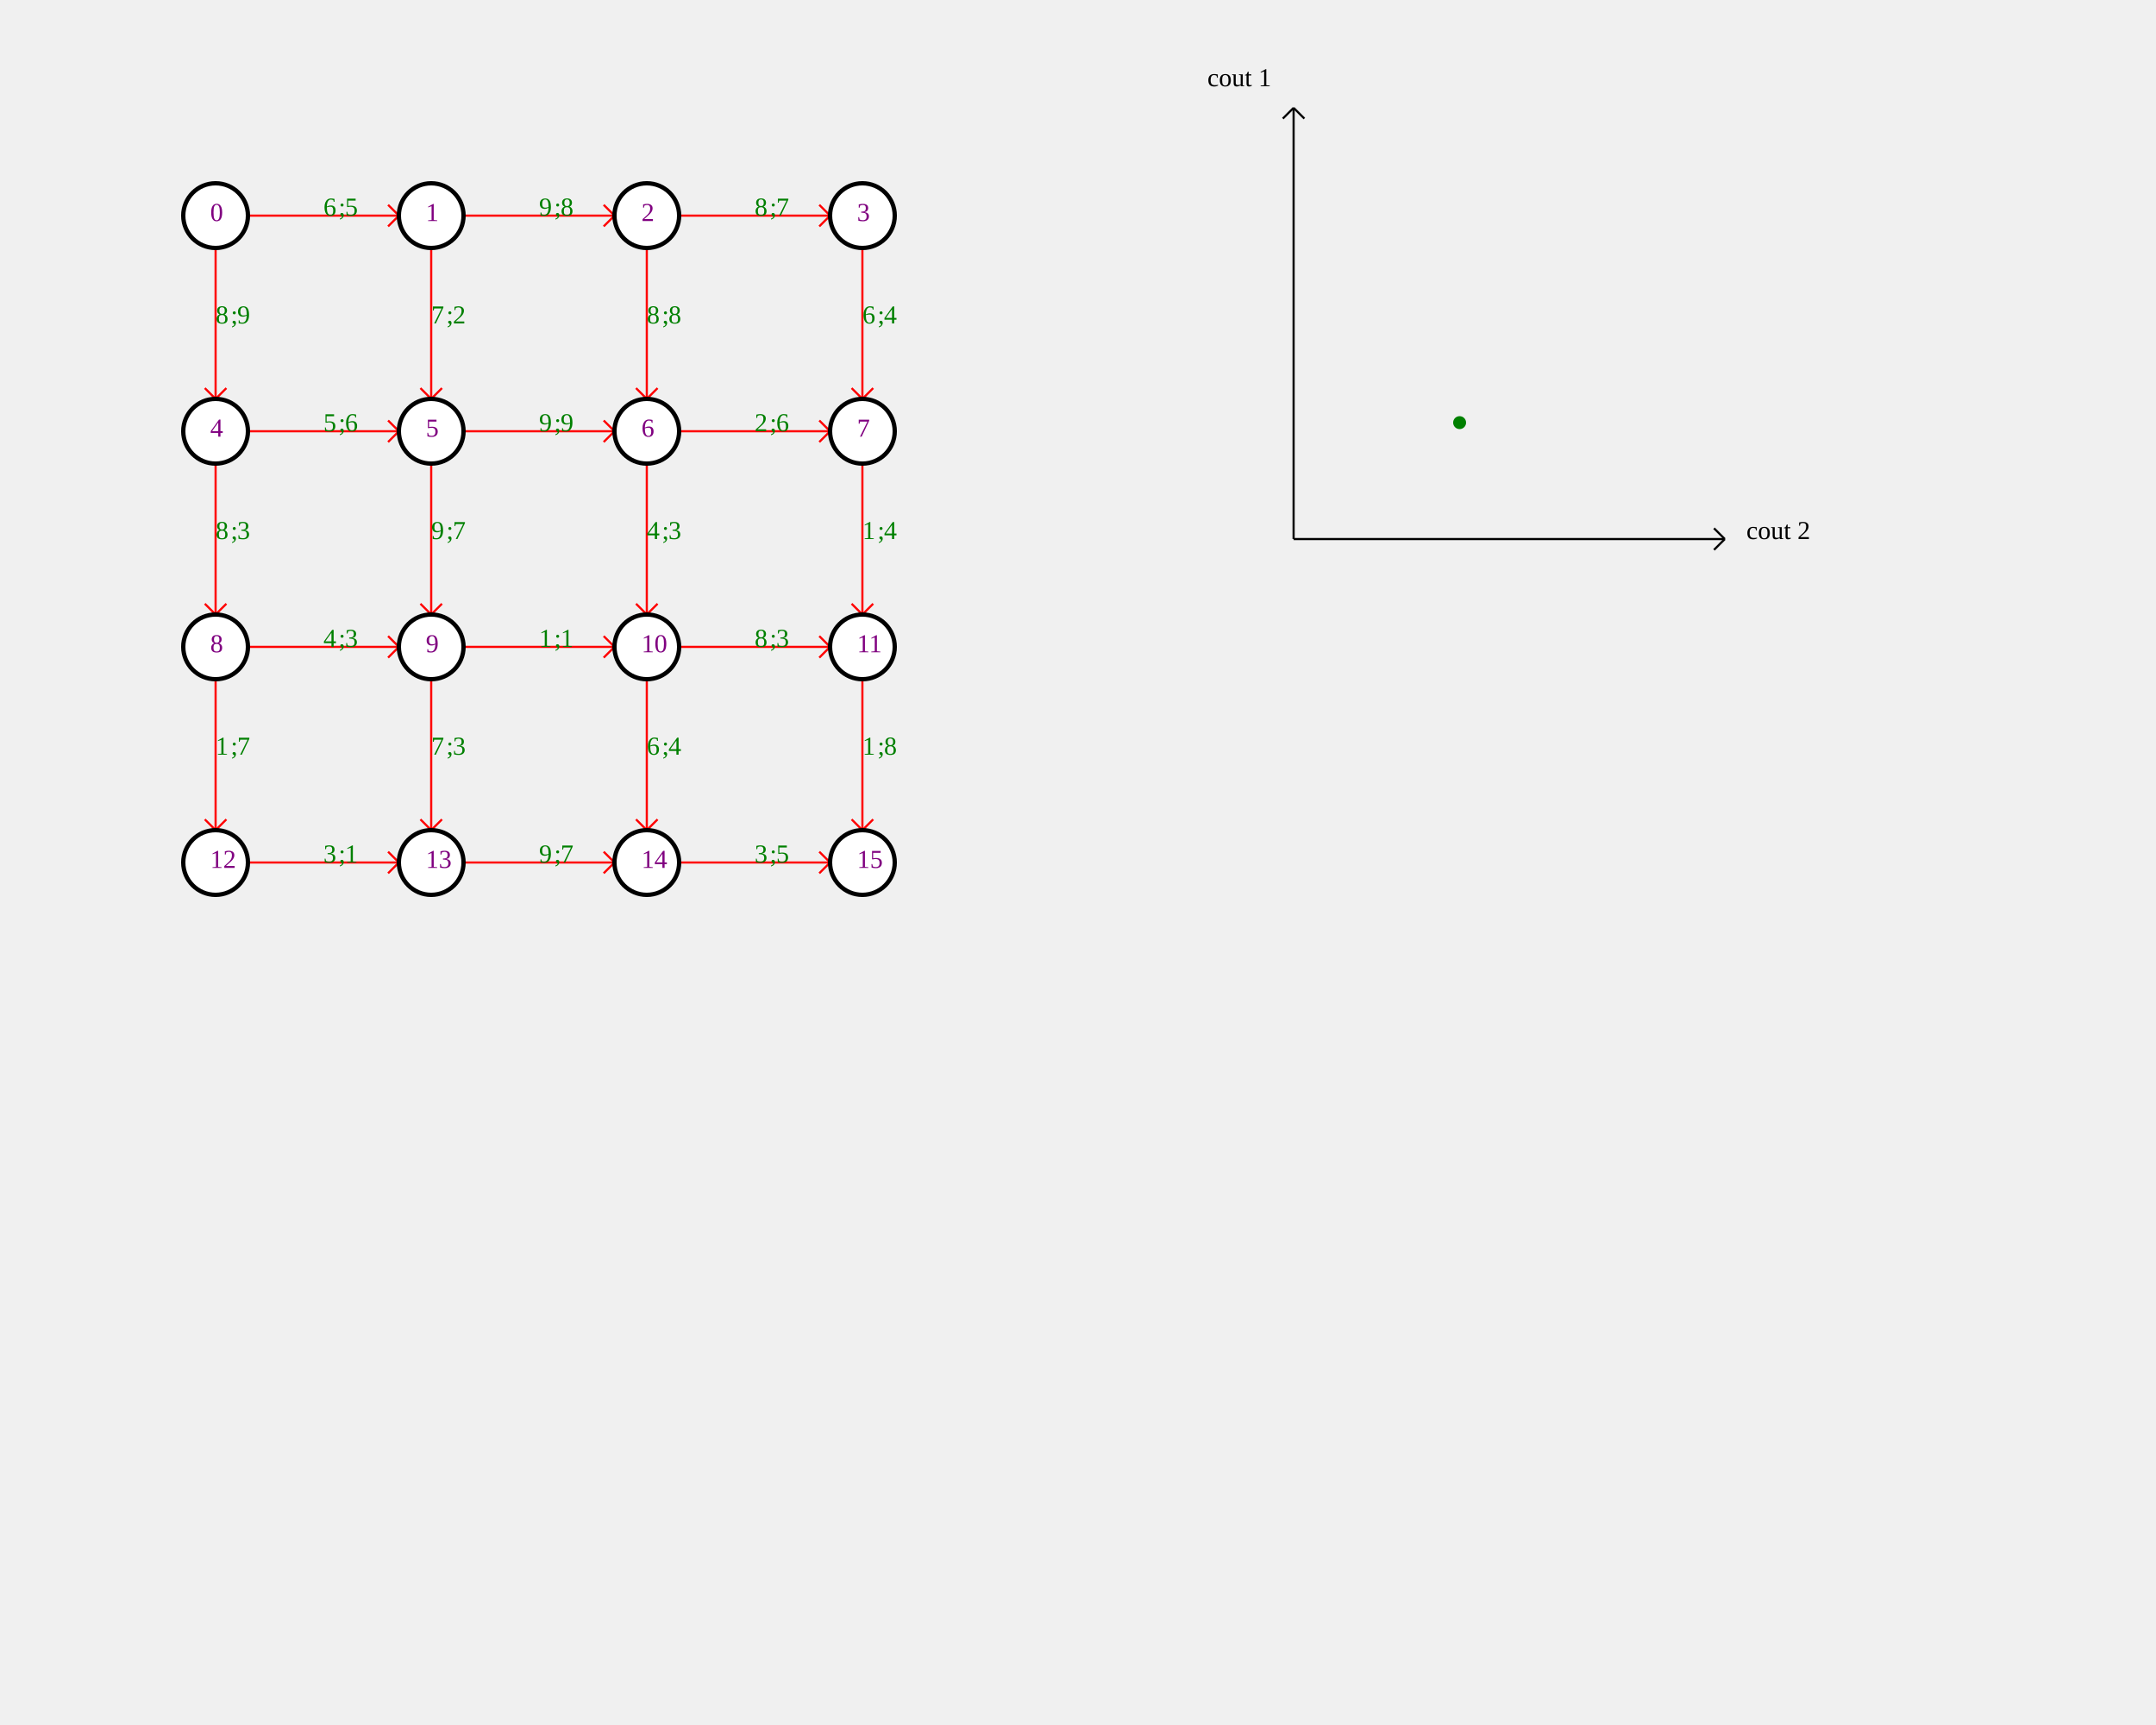
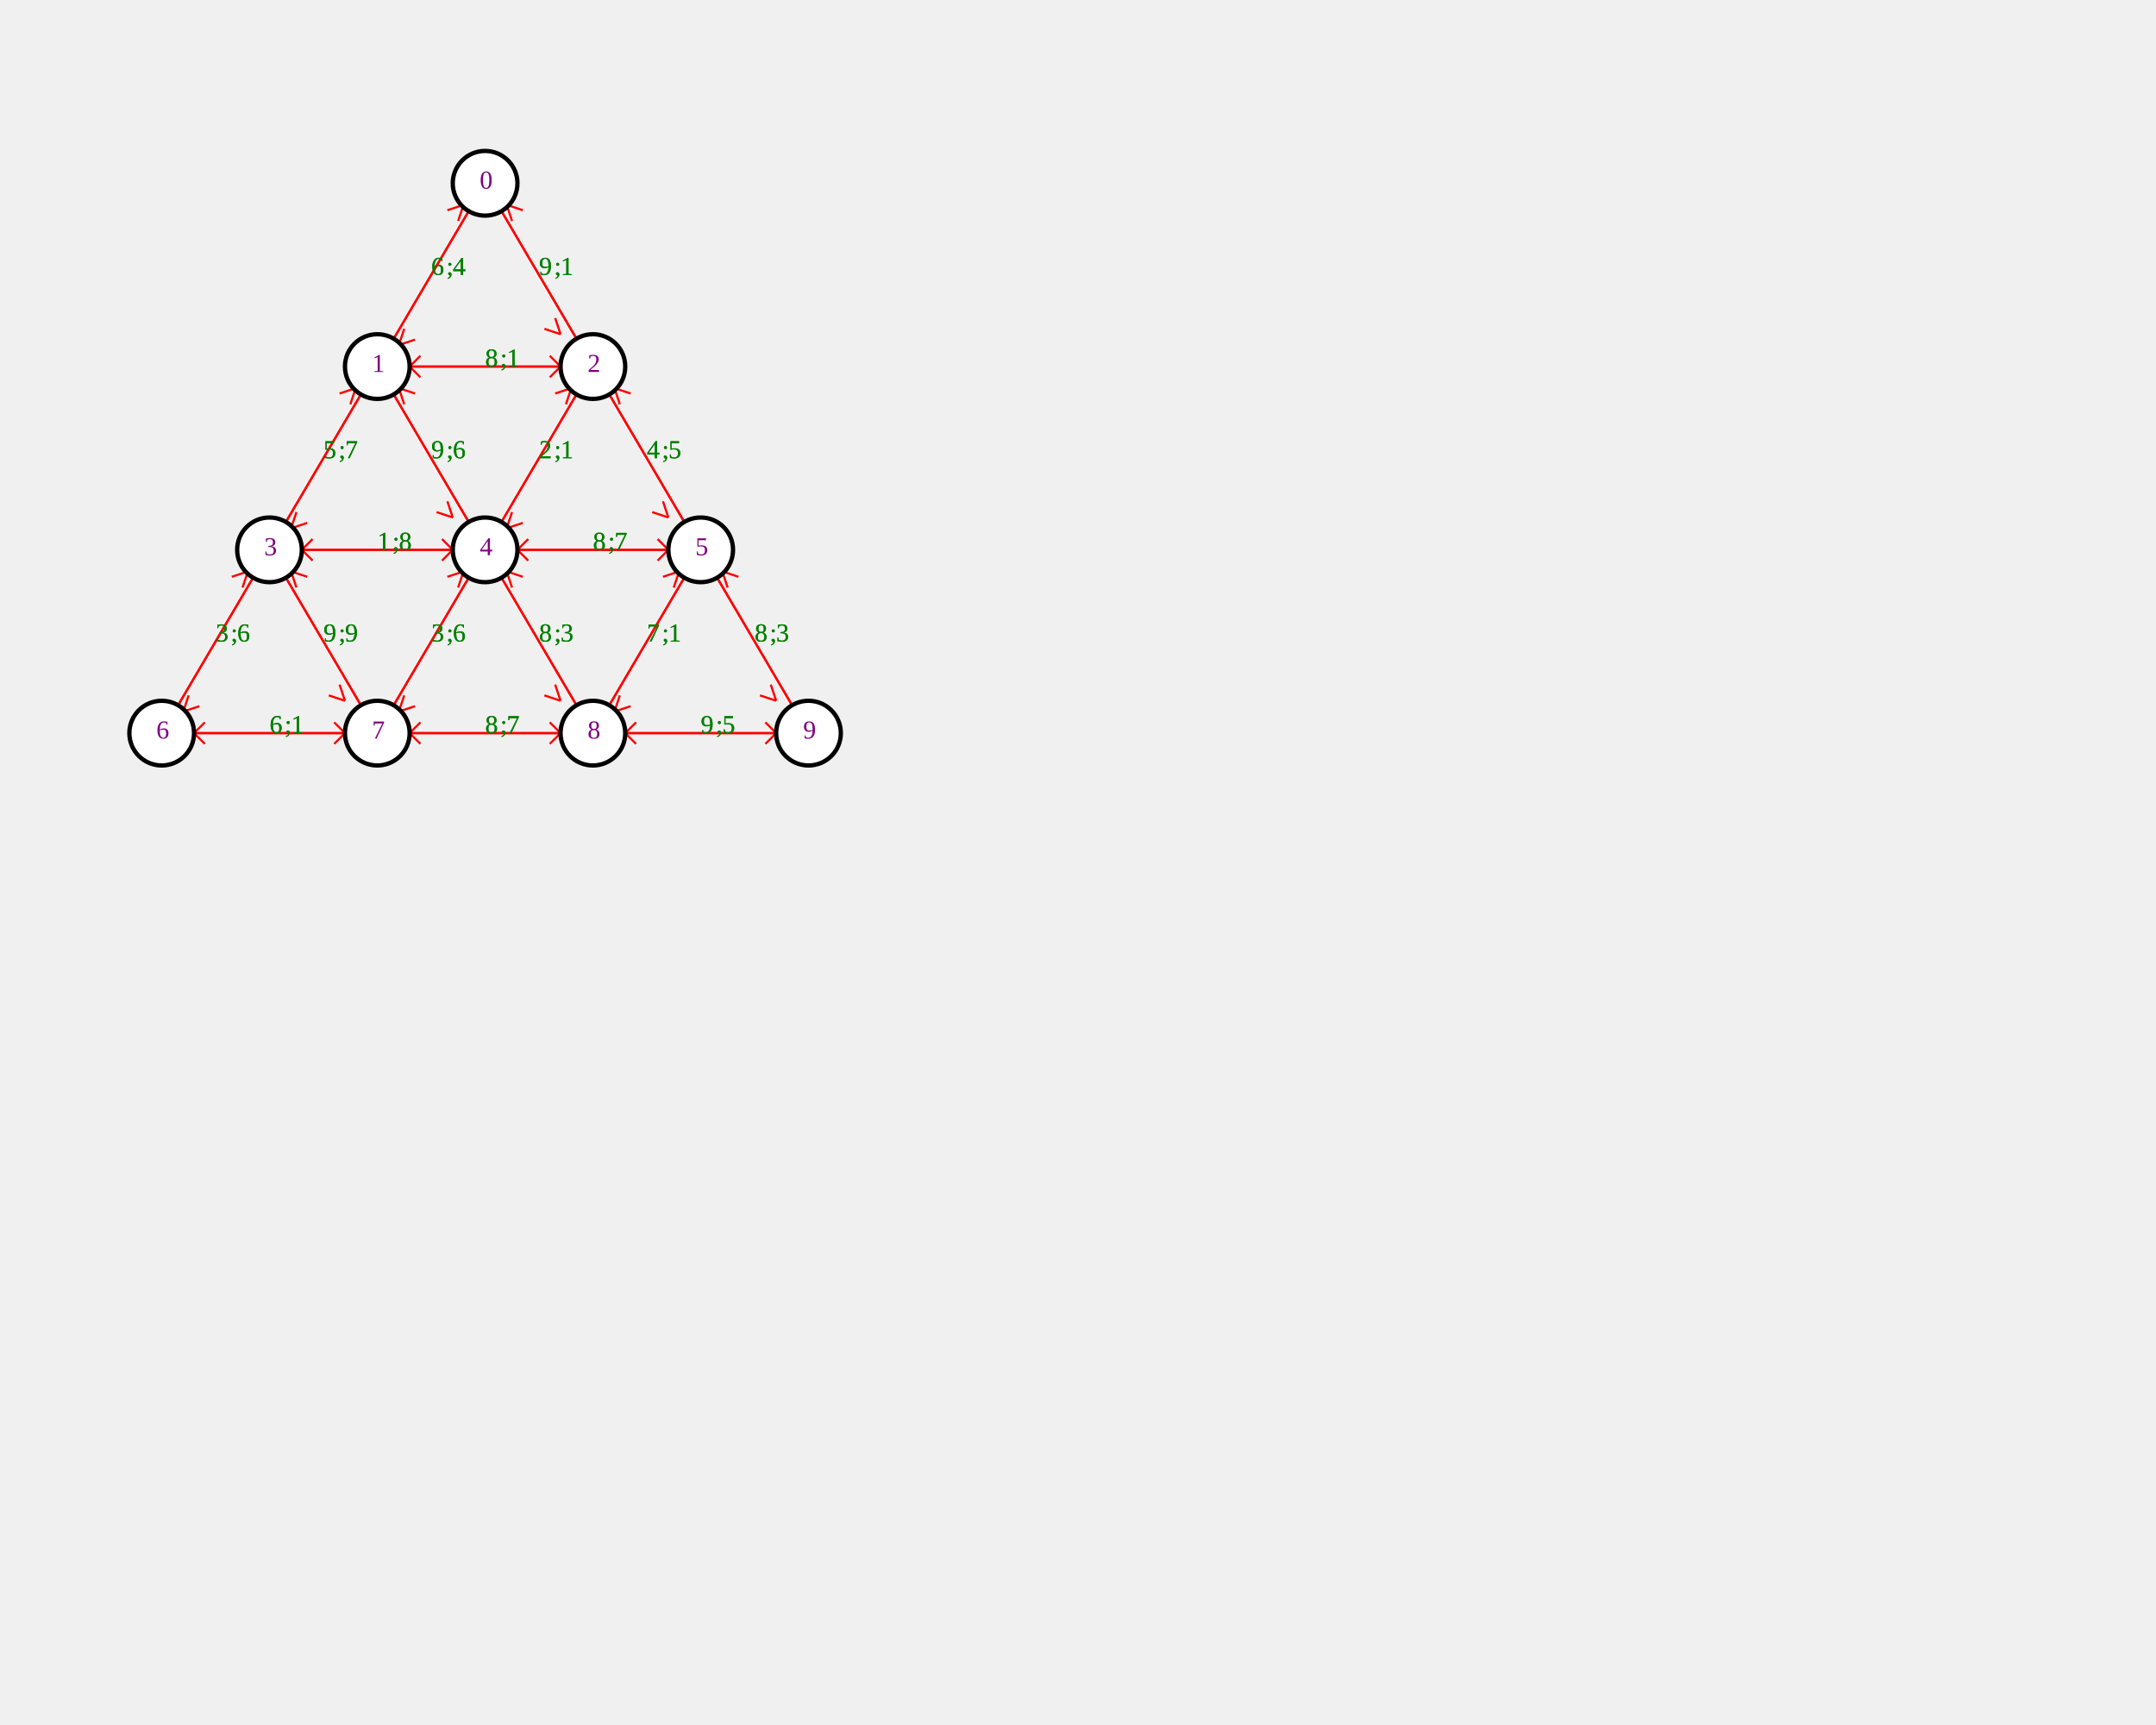
<svg xmlns="http://www.w3.org/2000/svg" version="1.1" width="1000" height="800">
-   <line x1="100" y1="100" x2="200" y2="100" stroke="red" />
-   <line x1="185" y1="100" x2="180" y2="105" stroke="red" />
-   <line x1="185" y1="100" x2="180" y2="95" stroke="red" />
-   <text x="150" y="100" fill="green">6</text>
-   <text x="157" y="100" fill="green">;</text>
-   <text x="160" y="100" fill="green">5</text>
-   <line x1="200" y1="100" x2="300" y2="100" stroke="red" />
-   <line x1="285" y1="100" x2="280" y2="105" stroke="red" />
-   <line x1="285" y1="100" x2="280" y2="95" stroke="red" />
-   <text x="250" y="100" fill="green">9</text>
-   <text x="257" y="100" fill="green">;</text>
-   <text x="260" y="100" fill="green">8</text>
-   <line x1="300" y1="100" x2="400" y2="100" stroke="red" />
-   <line x1="385" y1="100" x2="380" y2="105" stroke="red" />
-   <line x1="385" y1="100" x2="380" y2="95" stroke="red" />
-   <text x="350" y="100" fill="green">8</text>
-   <text x="357" y="100" fill="green">;</text>
-   <text x="360" y="100" fill="green">7</text>
-   <line x1="100" y1="200" x2="200" y2="200" stroke="red" />
-   <line x1="185" y1="200" x2="180" y2="205" stroke="red" />
-   <line x1="185" y1="200" x2="180" y2="195" stroke="red" />
-   <text x="150" y="200" fill="green">5</text>
-   <text x="157" y="200" fill="green">;</text>
-   <text x="160" y="200" fill="green">6</text>
-   <line x1="200" y1="200" x2="300" y2="200" stroke="red" />
-   <line x1="285" y1="200" x2="280" y2="205" stroke="red" />
-   <line x1="285" y1="200" x2="280" y2="195" stroke="red" />
-   <text x="250" y="200" fill="green">9</text>
-   <text x="257" y="200" fill="green">;</text>
-   <text x="260" y="200" fill="green">9</text>
-   <line x1="300" y1="200" x2="400" y2="200" stroke="red" />
-   <line x1="385" y1="200" x2="380" y2="205" stroke="red" />
-   <line x1="385" y1="200" x2="380" y2="195" stroke="red" />
-   <text x="350" y="200" fill="green">2</text>
-   <text x="357" y="200" fill="green">;</text>
-   <text x="360" y="200" fill="green">6</text>
-   <line x1="100" y1="300" x2="200" y2="300" stroke="red" />
-   <line x1="185" y1="300" x2="180" y2="305" stroke="red" />
-   <line x1="185" y1="300" x2="180" y2="295" stroke="red" />
-   <text x="150" y="300" fill="green">4</text>
-   <text x="157" y="300" fill="green">;</text>
-   <text x="160" y="300" fill="green">3</text>
-   <line x1="200" y1="300" x2="300" y2="300" stroke="red" />
-   <line x1="285" y1="300" x2="280" y2="305" stroke="red" />
-   <line x1="285" y1="300" x2="280" y2="295" stroke="red" />
-   <text x="250" y="300" fill="green">1</text>
-   <text x="257" y="300" fill="green">;</text>
-   <text x="260" y="300" fill="green">1</text>
-   <line x1="300" y1="300" x2="400" y2="300" stroke="red" />
-   <line x1="385" y1="300" x2="380" y2="305" stroke="red" />
-   <line x1="385" y1="300" x2="380" y2="295" stroke="red" />
-   <text x="350" y="300" fill="green">8</text>
-   <text x="357" y="300" fill="green">;</text>
-   <text x="360" y="300" fill="green">3</text>
-   <line x1="100" y1="400" x2="200" y2="400" stroke="red" />
-   <line x1="185" y1="400" x2="180" y2="405" stroke="red" />
-   <line x1="185" y1="400" x2="180" y2="395" stroke="red" />
-   <text x="150" y="400" fill="green">3</text>
-   <text x="157" y="400" fill="green">;</text>
-   <text x="160" y="400" fill="green">1</text>
-   <line x1="200" y1="400" x2="300" y2="400" stroke="red" />
-   <line x1="285" y1="400" x2="280" y2="405" stroke="red" />
-   <line x1="285" y1="400" x2="280" y2="395" stroke="red" />
-   <text x="250" y="400" fill="green">9</text>
-   <text x="257" y="400" fill="green">;</text>
-   <text x="260" y="400" fill="green">7</text>
-   <line x1="300" y1="400" x2="400" y2="400" stroke="red" />
-   <line x1="385" y1="400" x2="380" y2="405" stroke="red" />
-   <line x1="385" y1="400" x2="380" y2="395" stroke="red" />
-   <text x="350" y="400" fill="green">3</text>
-   <text x="357" y="400" fill="green">;</text>
-   <text x="360" y="400" fill="green">5</text>
-   <line x1="100" y1="100" x2="100" y2="200" stroke="red" />
-   <line x1="100" y1="185" x2="95" y2="180" stroke="red" />
-   <line x1="100" y1="185" x2="105" y2="180" stroke="red" />
-   <text x="100" y="150" fill="green">8</text>
-   <text x="107" y="150" fill="green">;</text>
-   <text x="110" y="150" fill="green">9</text>
-   <line x1="200" y1="100" x2="200" y2="200" stroke="red" />
-   <line x1="200" y1="185" x2="195" y2="180" stroke="red" />
-   <line x1="200" y1="185" x2="205" y2="180" stroke="red" />
-   <text x="200" y="150" fill="green">7</text>
-   <text x="207" y="150" fill="green">;</text>
-   <text x="210" y="150" fill="green">2</text>
-   <line x1="300" y1="100" x2="300" y2="200" stroke="red" />
-   <line x1="300" y1="185" x2="295" y2="180" stroke="red" />
-   <line x1="300" y1="185" x2="305" y2="180" stroke="red" />
-   <text x="300" y="150" fill="green">8</text>
-   <text x="307" y="150" fill="green">;</text>
-   <text x="310" y="150" fill="green">8</text>
-   <line x1="400" y1="100" x2="400" y2="200" stroke="red" />
-   <line x1="400" y1="185" x2="395" y2="180" stroke="red" />
-   <line x1="400" y1="185" x2="405" y2="180" stroke="red" />
-   <text x="400" y="150" fill="green">6</text>
-   <text x="407" y="150" fill="green">;</text>
-   <text x="410" y="150" fill="green">4</text>
-   <line x1="100" y1="200" x2="100" y2="300" stroke="red" />
-   <line x1="100" y1="285" x2="95" y2="280" stroke="red" />
-   <line x1="100" y1="285" x2="105" y2="280" stroke="red" />
-   <text x="100" y="250" fill="green">8</text>
-   <text x="107" y="250" fill="green">;</text>
-   <text x="110" y="250" fill="green">3</text>
-   <line x1="200" y1="200" x2="200" y2="300" stroke="red" />
-   <line x1="200" y1="285" x2="195" y2="280" stroke="red" />
-   <line x1="200" y1="285" x2="205" y2="280" stroke="red" />
-   <text x="200" y="250" fill="green">9</text>
-   <text x="207" y="250" fill="green">;</text>
-   <text x="210" y="250" fill="green">7</text>
-   <line x1="300" y1="200" x2="300" y2="300" stroke="red" />
-   <line x1="300" y1="285" x2="295" y2="280" stroke="red" />
-   <line x1="300" y1="285" x2="305" y2="280" stroke="red" />
-   <text x="300" y="250" fill="green">4</text>
-   <text x="307" y="250" fill="green">;</text>
-   <text x="310" y="250" fill="green">3</text>
-   <line x1="400" y1="200" x2="400" y2="300" stroke="red" />
-   <line x1="400" y1="285" x2="395" y2="280" stroke="red" />
-   <line x1="400" y1="285" x2="405" y2="280" stroke="red" />
-   <text x="400" y="250" fill="green">1</text>
-   <text x="407" y="250" fill="green">;</text>
-   <text x="410" y="250" fill="green">4</text>
-   <line x1="100" y1="300" x2="100" y2="400" stroke="red" />
-   <line x1="100" y1="385" x2="95" y2="380" stroke="red" />
-   <line x1="100" y1="385" x2="105" y2="380" stroke="red" />
-   <text x="100" y="350" fill="green">1</text>
-   <text x="107" y="350" fill="green">;</text>
-   <text x="110" y="350" fill="green">7</text>
-   <line x1="200" y1="300" x2="200" y2="400" stroke="red" />
-   <line x1="200" y1="385" x2="195" y2="380" stroke="red" />
-   <line x1="200" y1="385" x2="205" y2="380" stroke="red" />
-   <text x="200" y="350" fill="green">7</text>
-   <text x="207" y="350" fill="green">;</text>
-   <text x="210" y="350" fill="green">3</text>
-   <line x1="300" y1="300" x2="300" y2="400" stroke="red" />
-   <line x1="300" y1="385" x2="295" y2="380" stroke="red" />
-   <line x1="300" y1="385" x2="305" y2="380" stroke="red" />
-   <text x="300" y="350" fill="green">6</text>
-   <text x="307" y="350" fill="green">;</text>
-   <text x="310" y="350" fill="green">4</text>
-   <line x1="400" y1="300" x2="400" y2="400" stroke="red" />
-   <line x1="400" y1="385" x2="395" y2="380" stroke="red" />
-   <line x1="400" y1="385" x2="405" y2="380" stroke="red" />
-   <text x="400" y="350" fill="green">1</text>
-   <text x="407" y="350" fill="green">;</text>
-   <text x="410" y="350" fill="green">8</text>
-   <circle cx="100" cy="100" r="15" fill="white" />
-   <circle cx="100" cy="100" r="15" fill="none" stroke="black" stroke-width="2" />
-   <text x="97.5" y="102.5" fill="purple">0</text>
-   <circle cx="200" cy="100" r="15" fill="white" />
-   <circle cx="200" cy="100" r="15" fill="none" stroke="black" stroke-width="2" />
-   <text x="197.5" y="102.5" fill="purple">1</text>
-   <circle cx="300" cy="100" r="15" fill="white" />
-   <circle cx="300" cy="100" r="15" fill="none" stroke="black" stroke-width="2" />
-   <text x="297.5" y="102.5" fill="purple">2</text>
-   <circle cx="400" cy="100" r="15" fill="white" />
-   <circle cx="400" cy="100" r="15" fill="none" stroke="black" stroke-width="2" />
-   <text x="397.5" y="102.5" fill="purple">3</text>
-   <circle cx="100" cy="200" r="15" fill="white" />
-   <circle cx="100" cy="200" r="15" fill="none" stroke="black" stroke-width="2" />
-   <text x="97.5" y="202.5" fill="purple">4</text>
-   <circle cx="200" cy="200" r="15" fill="white" />
-   <circle cx="200" cy="200" r="15" fill="none" stroke="black" stroke-width="2" />
-   <text x="197.5" y="202.5" fill="purple">5</text>
-   <circle cx="300" cy="200" r="15" fill="white" />
-   <circle cx="300" cy="200" r="15" fill="none" stroke="black" stroke-width="2" />
-   <text x="297.5" y="202.5" fill="purple">6</text>
-   <circle cx="400" cy="200" r="15" fill="white" />
-   <circle cx="400" cy="200" r="15" fill="none" stroke="black" stroke-width="2" />
-   <text x="397.5" y="202.5" fill="purple">7</text>
-   <circle cx="100" cy="300" r="15" fill="white" />
-   <circle cx="100" cy="300" r="15" fill="none" stroke="black" stroke-width="2" />
-   <text x="97.5" y="302.5" fill="purple">8</text>
-   <circle cx="200" cy="300" r="15" fill="white" />
-   <circle cx="200" cy="300" r="15" fill="none" stroke="black" stroke-width="2" />
-   <text x="197.5" y="302.5" fill="purple">9</text>
-   <circle cx="300" cy="300" r="15" fill="white" />
-   <circle cx="300" cy="300" r="15" fill="none" stroke="black" stroke-width="2" />
-   <text x="297.5" y="302.5" fill="purple">10</text>
-   <circle cx="400" cy="300" r="15" fill="white" />
-   <circle cx="400" cy="300" r="15" fill="none" stroke="black" stroke-width="2" />
-   <text x="397.5" y="302.5" fill="purple">11</text>
-   <circle cx="100" cy="400" r="15" fill="white" />
-   <circle cx="100" cy="400" r="15" fill="none" stroke="black" stroke-width="2" />
-   <text x="97.5" y="402.5" fill="purple">12</text>
-   <circle cx="200" cy="400" r="15" fill="white" />
-   <circle cx="200" cy="400" r="15" fill="none" stroke="black" stroke-width="2" />
-   <text x="197.5" y="402.5" fill="purple">13</text>
-   <circle cx="300" cy="400" r="15" fill="white" />
-   <circle cx="300" cy="400" r="15" fill="none" stroke="black" stroke-width="2" />
-   <text x="297.5" y="402.5" fill="purple">14</text>
-   <circle cx="400" cy="400" r="15" fill="white" />
-   <circle cx="400" cy="400" r="15" fill="none" stroke="black" stroke-width="2" />
-   <text x="397.5" y="402.5" fill="purple">15</text>
-   <line x1="600" y1="50" x2="600" y2="250" stroke="black" />
-   <line x1="600" y1="250" x2="800" y2="250" stroke="black" />
-   <line x1="600" y1="50" x2="595" y2="55" stroke="black" />
-   <line x1="600" y1="50" x2="605" y2="55" stroke="black" />
-   <line x1="800" y1="250" x2="795" y2="245" stroke="black" />
-   <line x1="800" y1="250" x2="795" y2="255" stroke="black" />
-   <circle cx="677" cy="196" r="3" fill="green" />
-   <text x="560" y="40" fill="black">cout 1</text>
-   <text x="810" y="250" fill="black">cout 2</text>
+   <line x1="225" y1="85" x2="175" y2="170" stroke="red" />
+   <line x1="185" y1="160" x2="187.5" y2="152.5" stroke="red" />
+   <line x1="185" y1="160" x2="192.5" y2="157.5" stroke="red" />
+   <text x="200" y="127.5" fill="green">6</text>
+   <text x="207" y="127.5" fill="green">;</text>
+   <text x="210" y="127.5" fill="green">4</text>
+   <line x1="225" y1="85" x2="275" y2="170" stroke="red" />
+   <line x1="260" y1="155" x2="257.5" y2="147.5" stroke="red" />
+   <line x1="260" y1="155" x2="252.5" y2="152.5" stroke="red" />
+   <text x="250" y="127.5" fill="green">9</text>
+   <text x="257" y="127.5" fill="green">;</text>
+   <text x="260" y="127.5" fill="green">1</text>
+   <line x1="175" y1="170" x2="275" y2="170" stroke="red" />
+   <line x1="260" y1="170" x2="255" y2="175" stroke="red" />
+   <line x1="260" y1="170" x2="255" y2="165" stroke="red" />
+   <text x="225" y="170" fill="green">8</text>
+   <text x="232" y="170" fill="green">;</text>
+   <text x="235" y="170" fill="green">1</text>
+   <line x1="175" y1="170" x2="125" y2="255" stroke="red" />
+   <line x1="135" y1="245" x2="137.5" y2="237.5" stroke="red" />
+   <line x1="135" y1="245" x2="142.5" y2="242.5" stroke="red" />
+   <text x="150" y="212.5" fill="green">5</text>
+   <text x="157" y="212.5" fill="green">;</text>
+   <text x="160" y="212.5" fill="green">7</text>
+   <line x1="175" y1="170" x2="225" y2="255" stroke="red" />
+   <line x1="210" y1="240" x2="207.5" y2="232.5" stroke="red" />
+   <line x1="210" y1="240" x2="202.5" y2="237.5" stroke="red" />
+   <text x="200" y="212.5" fill="green">9</text>
+   <text x="207" y="212.5" fill="green">;</text>
+   <text x="210" y="212.5" fill="green">6</text>
+   <line x1="275" y1="170" x2="225" y2="255" stroke="red" />
+   <line x1="235" y1="245" x2="237.5" y2="237.5" stroke="red" />
+   <line x1="235" y1="245" x2="242.5" y2="242.5" stroke="red" />
+   <text x="250" y="212.5" fill="green">2</text>
+   <text x="257" y="212.5" fill="green">;</text>
+   <text x="260" y="212.5" fill="green">1</text>
+   <line x1="275" y1="170" x2="325" y2="255" stroke="red" />
+   <line x1="310" y1="240" x2="307.5" y2="232.5" stroke="red" />
+   <line x1="310" y1="240" x2="302.5" y2="237.5" stroke="red" />
+   <text x="300" y="212.5" fill="green">4</text>
+   <text x="307" y="212.5" fill="green">;</text>
+   <text x="310" y="212.5" fill="green">5</text>
+   <line x1="125" y1="255" x2="225" y2="255" stroke="red" />
+   <line x1="210" y1="255" x2="205" y2="260" stroke="red" />
+   <line x1="210" y1="255" x2="205" y2="250" stroke="red" />
+   <text x="175" y="255" fill="green">1</text>
+   <text x="182" y="255" fill="green">;</text>
+   <text x="185" y="255" fill="green">8</text>
+   <line x1="225" y1="255" x2="325" y2="255" stroke="red" />
+   <line x1="310" y1="255" x2="305" y2="260" stroke="red" />
+   <line x1="310" y1="255" x2="305" y2="250" stroke="red" />
+   <text x="275" y="255" fill="green">8</text>
+   <text x="282" y="255" fill="green">;</text>
+   <text x="285" y="255" fill="green">7</text>
+   <line x1="125" y1="255" x2="75" y2="340" stroke="red" />
+   <line x1="85" y1="330" x2="87.5" y2="322.5" stroke="red" />
+   <line x1="85" y1="330" x2="92.5" y2="327.5" stroke="red" />
+   <text x="100" y="297.5" fill="green">3</text>
+   <text x="107" y="297.5" fill="green">;</text>
+   <text x="110" y="297.5" fill="green">6</text>
+   <line x1="125" y1="255" x2="175" y2="340" stroke="red" />
+   <line x1="160" y1="325" x2="157.5" y2="317.5" stroke="red" />
+   <line x1="160" y1="325" x2="152.5" y2="322.5" stroke="red" />
+   <text x="150" y="297.5" fill="green">9</text>
+   <text x="157" y="297.5" fill="green">;</text>
+   <text x="160" y="297.5" fill="green">9</text>
+   <line x1="225" y1="255" x2="175" y2="340" stroke="red" />
+   <line x1="185" y1="330" x2="187.5" y2="322.5" stroke="red" />
+   <line x1="185" y1="330" x2="192.5" y2="327.5" stroke="red" />
+   <text x="200" y="297.5" fill="green">3</text>
+   <text x="207" y="297.5" fill="green">;</text>
+   <text x="210" y="297.5" fill="green">6</text>
+   <line x1="225" y1="255" x2="275" y2="340" stroke="red" />
+   <line x1="260" y1="325" x2="257.5" y2="317.5" stroke="red" />
+   <line x1="260" y1="325" x2="252.5" y2="322.5" stroke="red" />
+   <text x="250" y="297.5" fill="green">8</text>
+   <text x="257" y="297.5" fill="green">;</text>
+   <text x="260" y="297.5" fill="green">3</text>
+   <line x1="325" y1="255" x2="275" y2="340" stroke="red" />
+   <line x1="285" y1="330" x2="287.5" y2="322.5" stroke="red" />
+   <line x1="285" y1="330" x2="292.5" y2="327.5" stroke="red" />
+   <text x="300" y="297.5" fill="green">7</text>
+   <text x="307" y="297.5" fill="green">;</text>
+   <text x="310" y="297.5" fill="green">1</text>
+   <line x1="325" y1="255" x2="375" y2="340" stroke="red" />
+   <line x1="360" y1="325" x2="357.5" y2="317.5" stroke="red" />
+   <line x1="360" y1="325" x2="352.5" y2="322.5" stroke="red" />
+   <text x="350" y="297.5" fill="green">8</text>
+   <text x="357" y="297.5" fill="green">;</text>
+   <text x="360" y="297.5" fill="green">3</text>
+   <line x1="75" y1="340" x2="175" y2="340" stroke="red" />
+   <line x1="160" y1="340" x2="155" y2="345" stroke="red" />
+   <line x1="160" y1="340" x2="155" y2="335" stroke="red" />
+   <text x="125" y="340" fill="green">6</text>
+   <text x="132" y="340" fill="green">;</text>
+   <text x="135" y="340" fill="green">1</text>
+   <line x1="175" y1="340" x2="275" y2="340" stroke="red" />
+   <line x1="260" y1="340" x2="255" y2="345" stroke="red" />
+   <line x1="260" y1="340" x2="255" y2="335" stroke="red" />
+   <text x="225" y="340" fill="green">8</text>
+   <text x="232" y="340" fill="green">;</text>
+   <text x="235" y="340" fill="green">7</text>
+   <line x1="275" y1="340" x2="375" y2="340" stroke="red" />
+   <line x1="360" y1="340" x2="355" y2="345" stroke="red" />
+   <line x1="360" y1="340" x2="355" y2="335" stroke="red" />
+   <text x="325" y="340" fill="green">9</text>
+   <text x="332" y="340" fill="green">;</text>
+   <text x="335" y="340" fill="green">5</text>
+   <line x1="175" y1="170" x2="225" y2="85" stroke="red" />
+   <line x1="215" y1="95" x2="207.5" y2="97.5" stroke="red" />
+   <line x1="215" y1="95" x2="212.5" y2="102.5" stroke="red" />
+   <text x="200" y="127.5" fill="green">6</text>
+   <text x="207" y="127.5" fill="green">;</text>
+   <text x="210" y="127.5" fill="green">4</text>
+   <line x1="275" y1="170" x2="225" y2="85" stroke="red" />
+   <line x1="235" y1="95" x2="237.5" y2="102.5" stroke="red" />
+   <line x1="235" y1="95" x2="242.5" y2="97.5" stroke="red" />
+   <text x="250" y="127.5" fill="green">9</text>
+   <text x="257" y="127.5" fill="green">;</text>
+   <text x="260" y="127.5" fill="green">1</text>
+   <line x1="275" y1="170" x2="175" y2="170" stroke="red" />
+   <line x1="190" y1="170" x2="195" y2="165" stroke="red" />
+   <line x1="190" y1="170" x2="195" y2="175" stroke="red" />
+   <text x="225" y="170" fill="green">8</text>
+   <text x="232" y="170" fill="green">;</text>
+   <text x="235" y="170" fill="green">1</text>
+   <line x1="125" y1="255" x2="175" y2="170" stroke="red" />
+   <line x1="165" y1="180" x2="157.5" y2="182.5" stroke="red" />
+   <line x1="165" y1="180" x2="162.5" y2="187.5" stroke="red" />
+   <text x="150" y="212.5" fill="green">5</text>
+   <text x="157" y="212.5" fill="green">;</text>
+   <text x="160" y="212.5" fill="green">7</text>
+   <line x1="225" y1="255" x2="175" y2="170" stroke="red" />
+   <line x1="185" y1="180" x2="187.5" y2="187.5" stroke="red" />
+   <line x1="185" y1="180" x2="192.5" y2="182.5" stroke="red" />
+   <text x="200" y="212.5" fill="green">9</text>
+   <text x="207" y="212.5" fill="green">;</text>
+   <text x="210" y="212.5" fill="green">6</text>
+   <line x1="225" y1="255" x2="275" y2="170" stroke="red" />
+   <line x1="265" y1="180" x2="257.5" y2="182.5" stroke="red" />
+   <line x1="265" y1="180" x2="262.5" y2="187.5" stroke="red" />
+   <text x="250" y="212.5" fill="green">2</text>
+   <text x="257" y="212.5" fill="green">;</text>
+   <text x="260" y="212.5" fill="green">1</text>
+   <line x1="325" y1="255" x2="275" y2="170" stroke="red" />
+   <line x1="285" y1="180" x2="287.5" y2="187.5" stroke="red" />
+   <line x1="285" y1="180" x2="292.5" y2="182.5" stroke="red" />
+   <text x="300" y="212.5" fill="green">4</text>
+   <text x="307" y="212.5" fill="green">;</text>
+   <text x="310" y="212.5" fill="green">5</text>
+   <line x1="225" y1="255" x2="125" y2="255" stroke="red" />
+   <line x1="140" y1="255" x2="145" y2="250" stroke="red" />
+   <line x1="140" y1="255" x2="145" y2="260" stroke="red" />
+   <text x="175" y="255" fill="green">1</text>
+   <text x="182" y="255" fill="green">;</text>
+   <text x="185" y="255" fill="green">8</text>
+   <line x1="325" y1="255" x2="225" y2="255" stroke="red" />
+   <line x1="240" y1="255" x2="245" y2="250" stroke="red" />
+   <line x1="240" y1="255" x2="245" y2="260" stroke="red" />
+   <text x="275" y="255" fill="green">8</text>
+   <text x="282" y="255" fill="green">;</text>
+   <text x="285" y="255" fill="green">7</text>
+   <line x1="75" y1="340" x2="125" y2="255" stroke="red" />
+   <line x1="115" y1="265" x2="107.5" y2="267.5" stroke="red" />
+   <line x1="115" y1="265" x2="112.5" y2="272.5" stroke="red" />
+   <text x="100" y="297.5" fill="green">3</text>
+   <text x="107" y="297.5" fill="green">;</text>
+   <text x="110" y="297.5" fill="green">6</text>
+   <line x1="175" y1="340" x2="125" y2="255" stroke="red" />
+   <line x1="135" y1="265" x2="137.5" y2="272.5" stroke="red" />
+   <line x1="135" y1="265" x2="142.5" y2="267.5" stroke="red" />
+   <text x="150" y="297.5" fill="green">9</text>
+   <text x="157" y="297.5" fill="green">;</text>
+   <text x="160" y="297.5" fill="green">9</text>
+   <line x1="175" y1="340" x2="225" y2="255" stroke="red" />
+   <line x1="215" y1="265" x2="207.5" y2="267.5" stroke="red" />
+   <line x1="215" y1="265" x2="212.5" y2="272.5" stroke="red" />
+   <text x="200" y="297.5" fill="green">3</text>
+   <text x="207" y="297.5" fill="green">;</text>
+   <text x="210" y="297.5" fill="green">6</text>
+   <line x1="275" y1="340" x2="225" y2="255" stroke="red" />
+   <line x1="235" y1="265" x2="237.5" y2="272.5" stroke="red" />
+   <line x1="235" y1="265" x2="242.5" y2="267.5" stroke="red" />
+   <text x="250" y="297.5" fill="green">8</text>
+   <text x="257" y="297.5" fill="green">;</text>
+   <text x="260" y="297.5" fill="green">3</text>
+   <line x1="275" y1="340" x2="325" y2="255" stroke="red" />
+   <line x1="315" y1="265" x2="307.5" y2="267.5" stroke="red" />
+   <line x1="315" y1="265" x2="312.5" y2="272.5" stroke="red" />
+   <text x="300" y="297.5" fill="green">7</text>
+   <text x="307" y="297.5" fill="green">;</text>
+   <text x="310" y="297.5" fill="green">1</text>
+   <line x1="375" y1="340" x2="325" y2="255" stroke="red" />
+   <line x1="335" y1="265" x2="337.5" y2="272.5" stroke="red" />
+   <line x1="335" y1="265" x2="342.5" y2="267.5" stroke="red" />
+   <text x="350" y="297.5" fill="green">8</text>
+   <text x="357" y="297.5" fill="green">;</text>
+   <text x="360" y="297.5" fill="green">3</text>
+   <line x1="175" y1="340" x2="75" y2="340" stroke="red" />
+   <line x1="90" y1="340" x2="95" y2="335" stroke="red" />
+   <line x1="90" y1="340" x2="95" y2="345" stroke="red" />
+   <text x="125" y="340" fill="green">6</text>
+   <text x="132" y="340" fill="green">;</text>
+   <text x="135" y="340" fill="green">1</text>
+   <line x1="275" y1="340" x2="175" y2="340" stroke="red" />
+   <line x1="190" y1="340" x2="195" y2="335" stroke="red" />
+   <line x1="190" y1="340" x2="195" y2="345" stroke="red" />
+   <text x="225" y="340" fill="green">8</text>
+   <text x="232" y="340" fill="green">;</text>
+   <text x="235" y="340" fill="green">7</text>
+   <line x1="375" y1="340" x2="275" y2="340" stroke="red" />
+   <line x1="290" y1="340" x2="295" y2="335" stroke="red" />
+   <line x1="290" y1="340" x2="295" y2="345" stroke="red" />
+   <text x="325" y="340" fill="green">9</text>
+   <text x="332" y="340" fill="green">;</text>
+   <text x="335" y="340" fill="green">5</text>
+   <circle cx="225" cy="85" r="15" fill="white" />
+   <circle cx="225" cy="85" r="15" fill="none" stroke="black" stroke-width="2" />
+   <text x="222.5" y="87.5" fill="purple">0</text>
+   <circle cx="175" cy="170" r="15" fill="white" />
+   <circle cx="175" cy="170" r="15" fill="none" stroke="black" stroke-width="2" />
+   <text x="172.5" y="172.5" fill="purple">1</text>
+   <circle cx="275" cy="170" r="15" fill="white" />
+   <circle cx="275" cy="170" r="15" fill="none" stroke="black" stroke-width="2" />
+   <text x="272.5" y="172.5" fill="purple">2</text>
+   <circle cx="125" cy="255" r="15" fill="white" />
+   <circle cx="125" cy="255" r="15" fill="none" stroke="black" stroke-width="2" />
+   <text x="122.5" y="257.5" fill="purple">3</text>
+   <circle cx="225" cy="255" r="15" fill="white" />
+   <circle cx="225" cy="255" r="15" fill="none" stroke="black" stroke-width="2" />
+   <text x="222.5" y="257.5" fill="purple">4</text>
+   <circle cx="325" cy="255" r="15" fill="white" />
+   <circle cx="325" cy="255" r="15" fill="none" stroke="black" stroke-width="2" />
+   <text x="322.5" y="257.5" fill="purple">5</text>
+   <circle cx="75" cy="340" r="15" fill="white" />
+   <circle cx="75" cy="340" r="15" fill="none" stroke="black" stroke-width="2" />
+   <text x="72.5" y="342.5" fill="purple">6</text>
+   <circle cx="175" cy="340" r="15" fill="white" />
+   <circle cx="175" cy="340" r="15" fill="none" stroke="black" stroke-width="2" />
+   <text x="172.5" y="342.5" fill="purple">7</text>
+   <circle cx="275" cy="340" r="15" fill="white" />
+   <circle cx="275" cy="340" r="15" fill="none" stroke="black" stroke-width="2" />
+   <text x="272.5" y="342.5" fill="purple">8</text>
+   <circle cx="375" cy="340" r="15" fill="white" />
+   <circle cx="375" cy="340" r="15" fill="none" stroke="black" stroke-width="2" />
+   <text x="372.5" y="342.5" fill="purple">9</text>
</svg>
